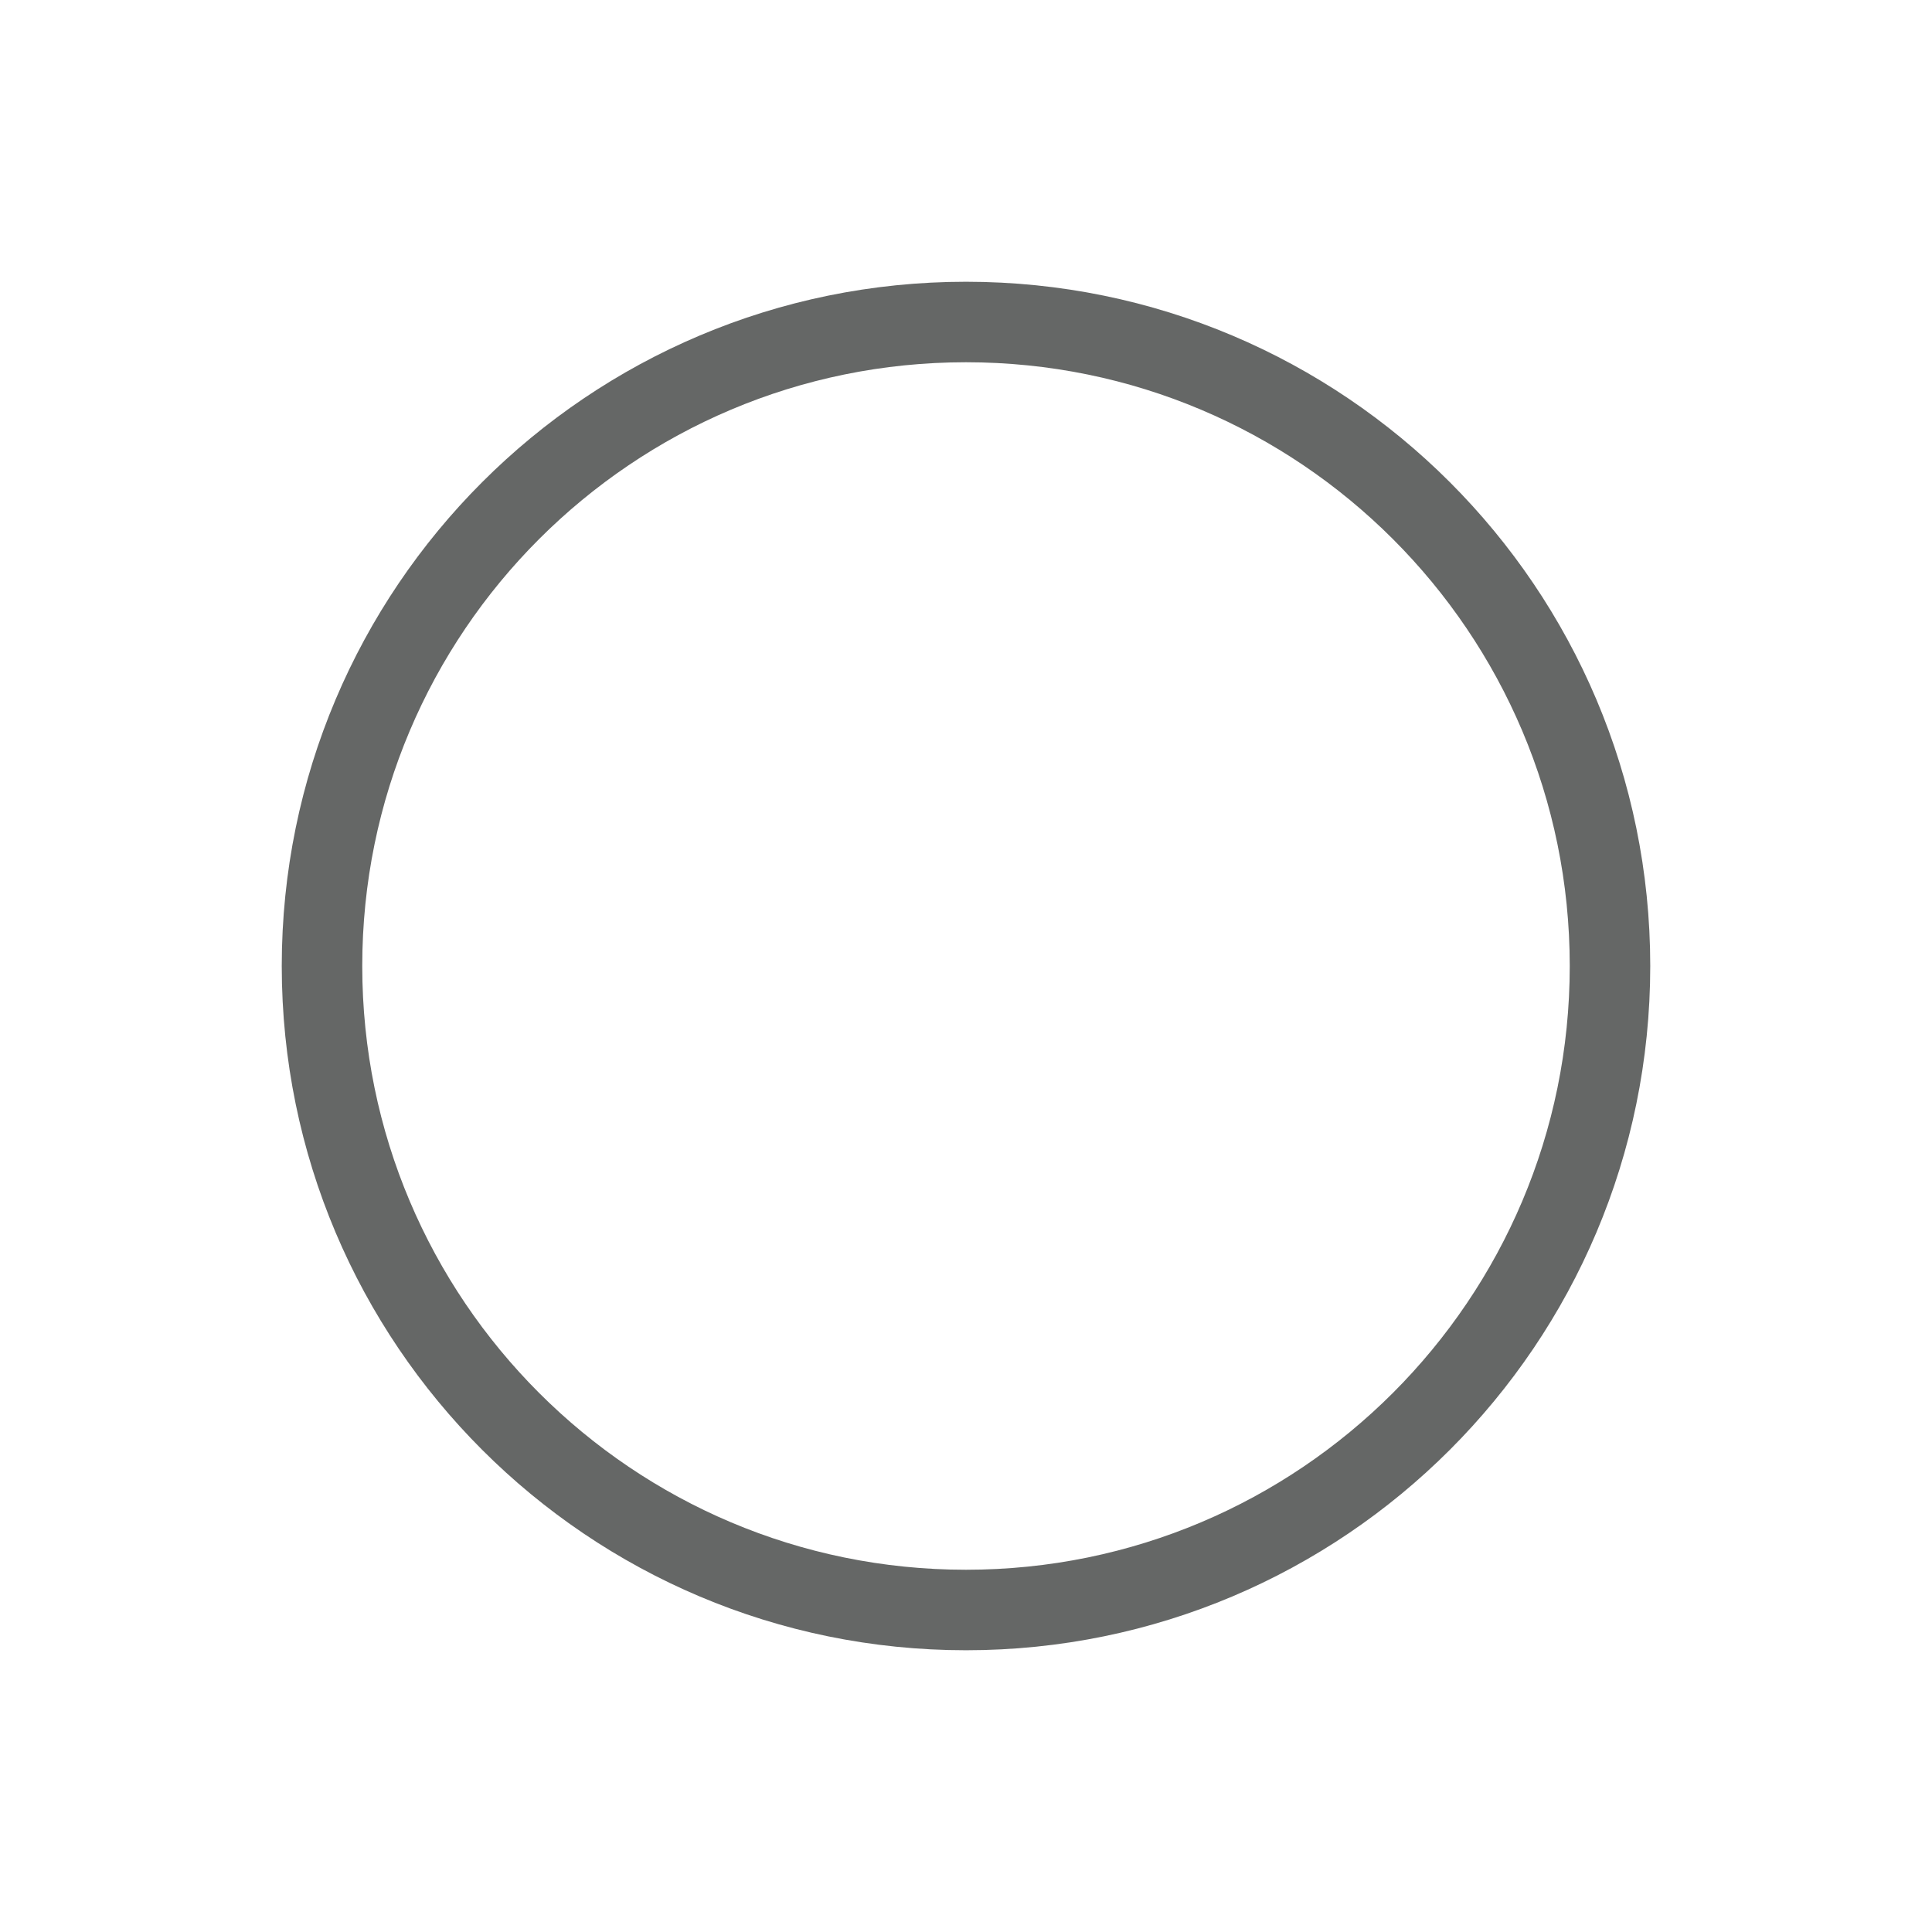
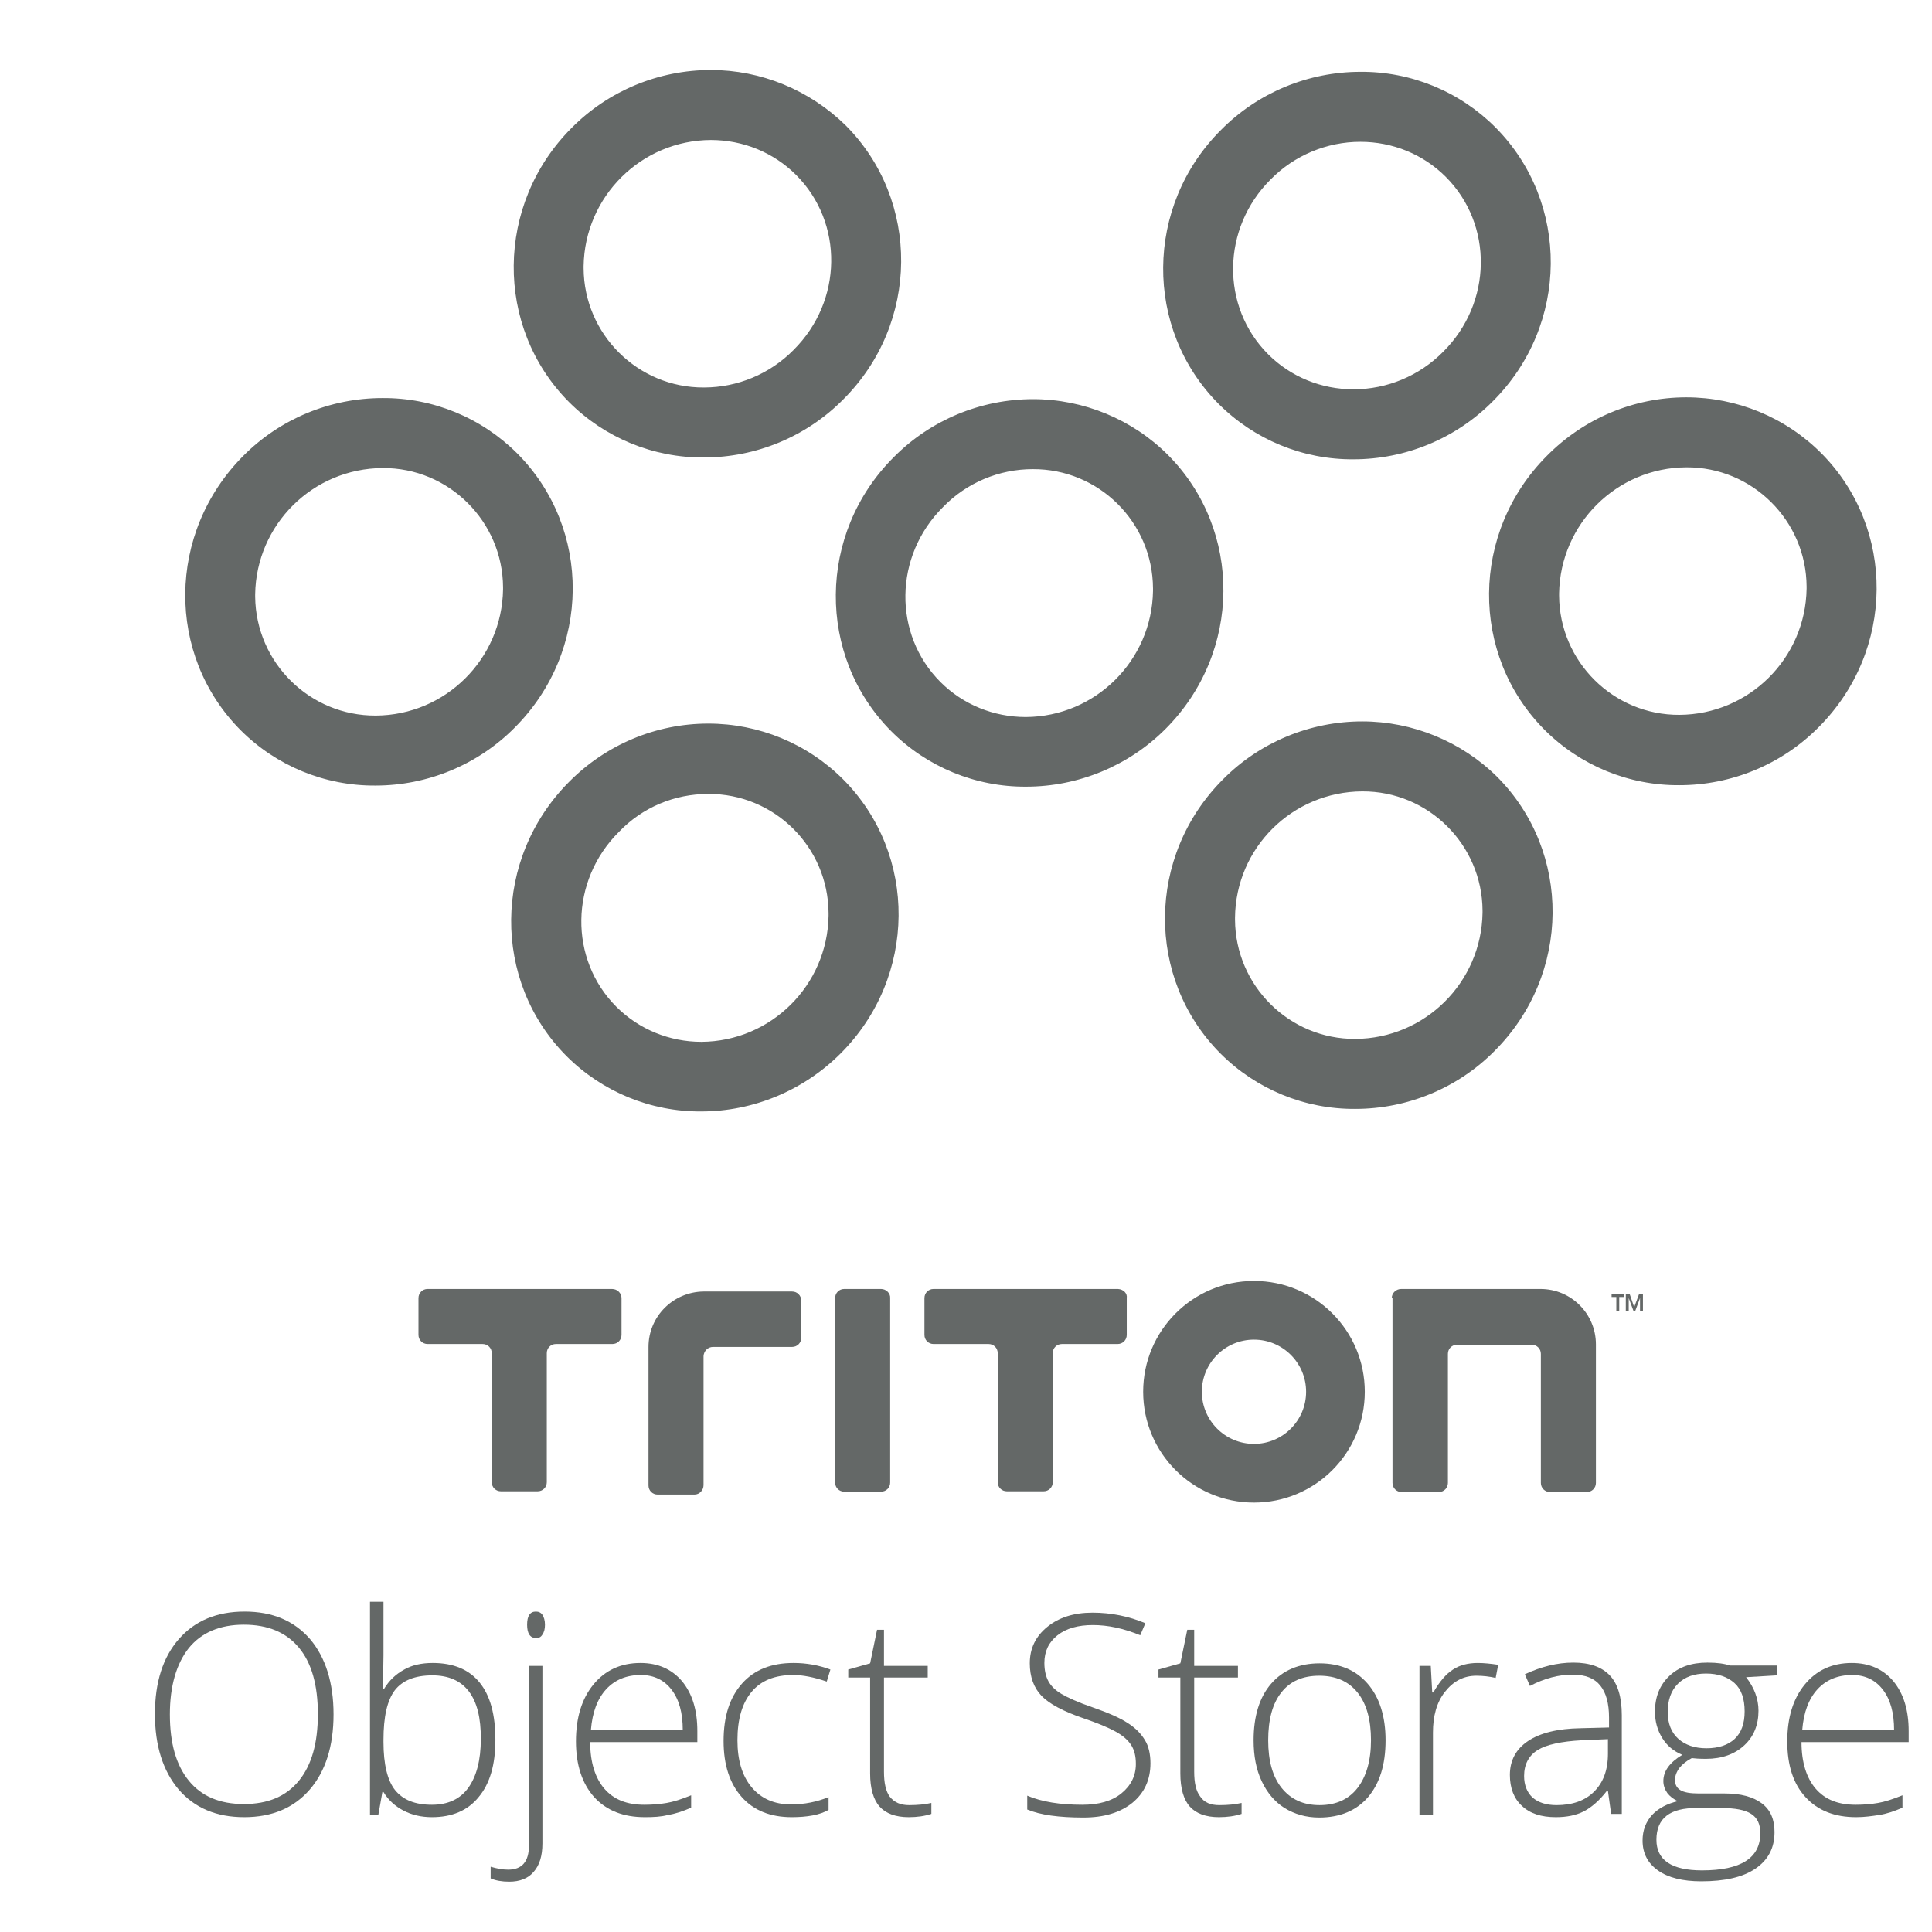
- <svg xmlns="http://www.w3.org/2000/svg" version="1.1" x="0px" y="0px" viewBox="0 0 24 24" xml:space="preserve">
+ <svg xmlns="http://www.w3.org/2000/svg" version="1.1" x="0px" y="0px" viewBox="120 120 530 530" xml:space="preserve">
+   <style type="text/css">
+ 	.tritonobjectstorage0{fill:#646867;}
+ </style>
  <g>
-     <circle fill="none" cx="12" cy="12" r="8" stroke="#656766" stroke-width="1" />
+     <path class="tritonobjectstorage0" d="M211.5,590.3c0,8.7-2.2,15.6-6.5,20.6c-4.4,5.1-10.4,7.6-18,7.6c-7.6,0-13.6-2.5-18-7.6   c-4.3-5.1-6.5-12-6.5-20.7c0-8.7,2.2-15.6,6.6-20.6c4.4-5,10.4-7.5,18-7.5c7.6,0,13.6,2.5,18,7.6   C209.3,574.7,211.5,581.6,211.5,590.3z M166.6,590.3c0,7.9,1.7,13.9,5.2,18.2c3.5,4.3,8.5,6.4,15.1,6.4c6.6,0,11.6-2.1,15.1-6.4   s5.2-10.3,5.2-18.3c0-7.9-1.7-14-5.2-18.2s-8.5-6.3-15.1-6.3c-6.5,0-11.6,2.1-15.1,6.4C168.4,576.4,166.6,582.5,166.6,590.3z" />
  </g>
+   <g>
+     <path class="tritonobjectstorage0" d="M238.7,576.2c5.7,0,10,1.8,12.9,5.4c2.9,3.6,4.3,8.8,4.3,15.7c0,6.8-1.5,12-4.6,15.7c-3,3.7-7.3,5.5-12.8,5.5   c-2.9,0-5.5-0.6-7.8-1.8c-2.3-1.2-4.2-2.9-5.5-5.1h-0.3l-1.1,6.2h-2.3v-58.4h3.7v14.7c0,2.2-0.1,4.2-0.1,6.1l-0.1,3.2h0.3   c1.5-2.5,3.4-4.2,5.6-5.4C233,576.8,235.6,576.2,238.7,576.2z M238.6,579.6c-4.8,0-8.2,1.4-10.3,4.1c-2.1,2.8-3.1,7.3-3.1,13.6v0.6   c0,6.1,1.1,10.6,3.2,13.2c2.2,2.7,5.5,4,10.1,4c4.4,0,7.8-1.6,10-4.7s3.4-7.5,3.4-13.3C252,585.5,247.5,579.6,238.6,579.6z" />
+   </g>
+   <g>
+     <path class="tritonobjectstorage0" d="M259.7,636.2c-2,0-3.7-0.3-5.1-0.9v-3.2c1.7,0.5,3.3,0.8,4.8,0.8c3.8,0,5.7-2.2,5.7-6.6V577h3.7v48.7   c0,3.4-0.8,6-2.4,7.8C264.9,635.3,262.6,636.2,259.7,636.2z M264.6,565.7c0-2.4,0.8-3.6,2.4-3.6c0.8,0,1.4,0.3,1.8,0.9   c0.4,0.6,0.7,1.5,0.7,2.7c0,1.1-0.2,2-0.7,2.7c-0.4,0.7-1,1-1.8,1C265.4,569.3,264.6,568.1,264.6,565.7z" />
+   </g>
+   <g>
+     <path class="tritonobjectstorage0" d="M296.9,618.5c-5.9,0-10.5-1.8-13.9-5.5c-3.3-3.7-5-8.8-5-15.3c0-6.5,1.6-11.7,4.8-15.6   c3.2-3.9,7.5-5.9,12.9-5.9c4.8,0,8.6,1.7,11.4,5c2.8,3.4,4.2,7.9,4.2,13.7v3h-29.4c0,5.6,1.4,9.9,3.9,12.8c2.6,3,6.2,4.4,11,4.4   c2.3,0,4.4-0.2,6.1-0.5c1.8-0.3,4-1,6.7-2.1v3.4c-2.3,1-4.4,1.7-6.4,2C301.4,618.4,299.2,618.5,296.9,618.5z M295.8,579.5   c-3.9,0-7.1,1.3-9.5,3.9c-2.4,2.6-3.8,6.3-4.2,11.2h25.2c0-4.7-1-8.4-3.1-11.1C302.2,580.9,299.4,579.5,295.8,579.5z" />
+   </g>
+   <g>
+     <path class="tritonobjectstorage0" d="M337.2,618.5c-5.8,0-10.4-1.8-13.7-5.5c-3.3-3.7-5-8.8-5-15.4c0-6.8,1.7-12,5.1-15.8c3.4-3.8,8.1-5.6,14.1-5.6   c3.5,0,6.9,0.6,10.1,1.8l-1,3.3c-3.5-1.2-6.6-1.8-9.2-1.8c-5,0-8.8,1.5-11.4,4.6c-2.6,3.1-3.9,7.5-3.9,13.3c0,5.5,1.3,9.8,3.9,12.9   c2.6,3.1,6.2,4.7,10.8,4.7c3.7,0,7.1-0.7,10.3-2v3.5C344.9,617.9,341.4,618.5,337.2,618.5z" />
+   </g>
+   <g>
+     <path class="tritonobjectstorage0" d="M369.4,615.2c2.3,0,4.4-0.2,6.1-0.6v3c-1.8,0.6-3.9,0.9-6.2,0.9c-3.6,0-6.3-1-8-2.9c-1.7-1.9-2.6-5-2.6-9.1   v-26.3h-6v-2.2l6-1.7l1.9-9.2h1.9v9.9h12v3.2h-12v25.8c0,3.1,0.5,5.4,1.6,6.9C365.4,614.5,367.1,615.2,369.4,615.2z" />
+   </g>
+   <g>
+     <path class="tritonobjectstorage0" d="M435.6,603.7c0,4.6-1.7,8.2-5,10.9c-3.4,2.7-7.8,4-13.4,4c-6.7,0-11.8-0.7-15.4-2.2v-3.8c4,1.7,9,2.5,15.1,2.5   c4.5,0,8.1-1,10.7-3.1c2.6-2.1,4-4.8,4-8.1c0-2.1-0.4-3.8-1.3-5.2c-0.9-1.4-2.3-2.6-4.3-3.7s-4.9-2.3-8.7-3.6   c-5.6-1.9-9.5-4-11.6-6.2c-2.1-2.2-3.2-5.2-3.2-8.9c0-4.1,1.6-7.4,4.8-10c3.2-2.6,7.3-3.9,12.4-3.9c5.1,0,10,1,14.5,2.9l-1.4,3.3   c-4.6-1.9-8.9-2.8-13-2.8c-4,0-7.3,0.9-9.7,2.8c-2.4,1.9-3.6,4.4-3.6,7.6c0,2,0.4,3.7,1.1,5c0.7,1.3,1.9,2.5,3.6,3.5   c1.7,1,4.5,2.3,8.6,3.7c4.3,1.5,7.5,2.9,9.6,4.3c2.2,1.4,3.7,3,4.7,4.7C435.1,599,435.6,601.2,435.6,603.7z" />
+   </g>
+   <g>
+     <path class="tritonobjectstorage0" d="M454.5,615.2c2.3,0,4.4-0.2,6.1-0.6v3c-1.8,0.6-3.9,0.9-6.2,0.9c-3.6,0-6.3-1-8-2.9c-1.7-1.9-2.6-5-2.6-9.1   v-26.3h-6v-2.2l6-1.7l1.9-9.2h1.9v9.9h12v3.2h-12v25.8c0,3.1,0.5,5.4,1.7,6.9C450.4,614.5,452.1,615.2,454.5,615.2z" />
+   </g>
+   <g>
+     <path class="tritonobjectstorage0" d="M500.1,597.4c0,6.7-1.6,11.8-4.8,15.6c-3.2,3.7-7.7,5.6-13.4,5.6c-3.6,0-6.7-0.9-9.5-2.6   c-2.7-1.7-4.8-4.2-6.3-7.4c-1.5-3.2-2.2-6.9-2.2-11.2c0-6.6,1.6-11.8,4.8-15.5s7.7-5.6,13.3-5.6c5.6,0,10,1.9,13.2,5.6   S500.1,590.8,500.1,597.4z M467.9,597.4c0,5.6,1.2,10,3.7,13.1c2.5,3.1,5.9,4.7,10.4,4.7s8-1.6,10.4-4.7s3.7-7.5,3.7-13.1   c0-5.6-1.2-10-3.7-13.1c-2.5-3.1-6-4.6-10.5-4.6s-8,1.5-10.4,4.6C469.1,587.3,467.9,591.7,467.9,597.4z" />
+   </g>
+   <g>
+     <path class="tritonobjectstorage0" d="M525.4,576.2c1.7,0,3.6,0.2,5.6,0.5l-0.7,3.6c-1.7-0.4-3.5-0.6-5.3-0.6c-3.5,0-6.3,1.5-8.6,4.4   s-3.3,6.7-3.3,11.2v22.5h-3.7V577h3.1l0.4,7.3h0.3c1.7-3,3.5-5.1,5.4-6.3C520.4,576.8,522.7,576.2,525.4,576.2z" />
+   </g>
+   <g>
+     <path class="tritonobjectstorage0" d="M562,617.8l-0.9-6.5h-0.3c-2,2.6-4.2,4.5-6.3,5.6c-2.2,1.1-4.7,1.6-7.7,1.6c-4,0-7.1-1-9.3-3.1   c-2.2-2-3.3-4.9-3.3-8.5c0-4,1.7-7.1,5-9.3s8.1-3.4,14.4-3.5l7.8-0.2v-2.7c0-3.9-0.8-6.8-2.4-8.8c-1.6-2-4.1-3-7.6-3   c-3.8,0-7.7,1-11.7,3.1l-1.4-3.2c4.5-2.1,8.9-3.2,13.3-3.2c4.5,0,7.8,1.2,10,3.5c2.2,2.3,3.3,6,3.3,10.9v27.1H562z M547,615.2   c4.3,0,7.8-1.2,10.3-3.7c2.5-2.5,3.8-5.9,3.8-10.4v-4l-7.1,0.3c-5.7,0.3-9.8,1.2-12.2,2.7s-3.7,3.9-3.7,7.1c0,2.5,0.8,4.5,2.3,5.9   C542,614.5,544.2,615.2,547,615.2z" />
+   </g>
+   <g>
+     <path class="tritonobjectstorage0" d="M607.4,577v2.6l-8.4,0.5c2.2,2.8,3.4,5.9,3.4,9.2c0,3.9-1.3,7.1-3.9,9.5s-6.1,3.7-10.5,3.7   c-1.9,0-3.1-0.1-3.9-0.2c-1.5,0.8-2.6,1.7-3.4,2.7c-0.8,1.1-1.2,2.2-1.2,3.3c0,1.3,0.5,2.2,1.5,2.8c1,0.6,2.6,0.9,5,0.9h7.1   c4.4,0,7.8,0.9,10.2,2.7s3.5,4.4,3.5,7.9c0,4.3-1.7,7.6-5.2,10s-8.5,3.5-14.9,3.5c-5.1,0-9.1-1-11.9-3s-4.2-4.7-4.2-8.2   c0-2.8,0.9-5.1,2.6-7c1.7-1.8,4.1-3.1,7.1-3.8c-1.2-0.5-2.2-1.3-2.9-2.2c-0.7-1-1.1-2.1-1.1-3.3c0-2.7,1.7-5.1,5.2-7.2   c-2.4-1-4.2-2.5-5.5-4.6c-1.3-2.1-2-4.5-2-7.2c0-4.1,1.3-7.3,3.9-9.8c2.6-2.5,6.1-3.7,10.5-3.7c2.7,0,4.7,0.3,6.2,0.8H607.4z    M574.4,624.7c0,5.6,4.2,8.4,12.5,8.4c10.7,0,16-3.4,16-10.2c0-2.5-0.8-4.2-2.5-5.3c-1.7-1.1-4.4-1.6-8.1-1.6h-6.7   C578.1,615.9,574.4,618.8,574.4,624.7z M577.5,589.7c0,3.1,1,5.6,2.9,7.3c1.9,1.7,4.5,2.6,7.7,2.6c3.4,0,6-0.9,7.8-2.6   c1.8-1.7,2.7-4.2,2.7-7.5c0-3.5-0.9-6.1-2.8-7.8s-4.5-2.6-7.8-2.6c-3.2,0-5.8,0.9-7.7,2.8S577.5,586.4,577.5,589.7z" />
+   </g>
+   <g>
+     <path class="tritonobjectstorage0" d="M629.2,618.5c-5.9,0-10.5-1.8-13.9-5.5s-5-8.8-5-15.3c0-6.5,1.6-11.7,4.8-15.6c3.2-3.9,7.5-5.9,12.9-5.9   c4.8,0,8.6,1.7,11.4,5c2.8,3.4,4.2,7.9,4.2,13.7v3h-29.4c0,5.6,1.4,9.9,3.9,12.8c2.6,3,6.2,4.4,11,4.4c2.3,0,4.4-0.2,6.1-0.5   c1.8-0.3,4-1,6.7-2.1v3.4c-2.3,1-4.4,1.7-6.4,2S631.5,618.5,629.2,618.5z M628.1,579.5c-3.9,0-7.1,1.3-9.5,3.9   c-2.4,2.6-3.8,6.3-4.2,11.2h25.2c0-4.7-1-8.4-3.1-11.1C634.5,580.9,631.7,579.5,628.1,579.5z" />
+   </g>
+   <path class="tritonobjectstorage0" d="M315,158.4c8.8,0,17.2,3.4,23.4,9.6c13.1,13.1,12.8,34.6-0.7,48c-6.5,6.6-15.4,10.3-24.6,10.3  c-18.1,0.1-32.9-14.6-33-32.7c0-0.2,0-0.4,0-0.6C280.4,173.9,295.9,158.5,315,158.4 M493.2,158.9c8.8,0,17.2,3.4,23.4,9.6  c13.1,13.1,12.8,34.6-0.7,48c-6.5,6.6-15.4,10.3-24.6,10.3c-8.8,0-17.2-3.4-23.4-9.6c-13.1-13.1-12.8-34.6,0.7-48  C475.1,162.6,484,158.9,493.2,158.9 M582.6,248.2c18.1-0.1,32.9,14.6,33,32.7c0,0.2,0,0.4,0,0.6c-0.3,19.1-15.8,34.5-34.9,34.6  c-18.1,0.1-32.9-14.6-33-32.7c0-0.2,0-0.4,0-0.6C548,263.7,563.5,248.3,582.6,248.2 M225,248.4c18.1-0.1,32.9,14.6,33,32.7  c0,0.2,0,0.4,0,0.6c-0.3,19.1-15.8,34.5-34.9,34.6c-18.1,0.1-32.9-14.5-33.1-32.6c0-0.2,0-0.5,0-0.7  C190.3,263.9,205.8,248.5,225,248.4 M403.3,248.7c18.1-0.1,32.9,14.5,33,32.7c0,0.2,0,0.4,0,0.7c-0.3,19.1-15.8,34.5-34.9,34.6  c-8.8,0-17.2-3.4-23.4-9.6c-13.1-13.1-12.8-34.6,0.7-48C385.2,252.4,394.1,248.7,403.3,248.7 M493.7,337.1  c18.1-0.1,32.9,14.6,33,32.7c0,0.2,0,0.4,0,0.6c-0.3,19.1-15.8,34.5-34.9,34.6c-18.1,0.1-32.9-14.6-33-32.7c0-0.2,0-0.4,0-0.6  C459,352.6,474.5,337.2,493.7,337.1 M314.3,337.8c18.1-0.1,32.9,14.5,33,32.7c0,0.2,0,0.4,0,0.7c-0.3,19.1-15.8,34.5-34.9,34.6  c-8.7,0-17.1-3.4-23.3-9.6c-13.1-13.1-12.8-34.6,0.7-48C296.2,341.5,305,337.8,314.3,337.8 M315,139.2c-14.3,0-28.1,5.7-38.2,15.9  c-20.9,20.9-21.2,54.6-0.7,75.2c9.8,9.8,23.1,15.3,37,15.2c14.3,0,28.1-5.7,38.2-15.9c21-20.9,21.2-54.6,0.7-75.2  C342.1,144.7,328.8,139.2,315,139.2z M493.2,139.7c-14.3,0-28.1,5.7-38.2,15.9c-21,20.9-21.2,54.6-0.7,75.2  c9.8,9.8,23.1,15.3,37,15.2c14.3,0,28.1-5.7,38.2-15.9c21-20.9,21.2-54.6,0.7-75.2C520.4,145.1,507.1,139.6,493.2,139.7L493.2,139.7  z M582.6,229c-14.4,0-28.1,5.8-38.2,16c-21,21-21.2,54.6-0.7,75.2c9.8,9.8,23.1,15.3,37,15.2c14.3,0,28.1-5.7,38.2-15.9  c21-21,21.2-54.6,0.7-75.2C609.8,234.5,596.5,229,582.6,229L582.6,229z M224.9,229.2c-14.3,0-28.1,5.7-38.2,15.9  c-20.9,21-21.2,54.6-0.7,75.2c9.8,9.8,23.1,15.3,37,15.2c14.3,0,28.1-5.7,38.2-15.9c21-21,21.2-54.6,0.7-75.2  C252.1,234.6,238.8,229.1,224.9,229.2L224.9,229.2z M403.4,229.5c-14.3,0-28.1,5.7-38.2,15.9c-21,20.9-21.2,54.6-0.7,75.2  c9.8,9.8,23.1,15.3,37,15.2c14.3,0,28.1-5.7,38.2-15.8c21-21,21.2-54.6,0.7-75.2C430.6,235,417.2,229.5,403.4,229.5L403.4,229.5z   M493.7,317.9c-14.3,0-28.1,5.7-38.2,15.9c-21,21-21.2,54.6-0.7,75.2c9.8,9.8,23.1,15.3,37,15.2c14.3,0,28.1-5.7,38.2-15.9  c21-21,21.2-54.6,0.7-75.2C520.9,323.4,507.5,317.9,493.7,317.9L493.7,317.9z M314.3,318.5c-14.4,0-28.1,5.8-38.2,16  c-20.9,21-21.2,54.6-0.7,75.2c9.8,9.8,23.1,15.3,37,15.2c14.3,0,28.1-5.8,38.2-15.9c21-21,21.2-54.6,0.7-75.2  C341.5,324,328.2,318.5,314.3,318.5L314.3,318.5z" />
+   <path class="tritonobjectstorage0" d="M339.8,476.8V487c0,1.4-1.1,2.5-2.5,2.5h-21.7c-1.4,0-2.5,1.1-2.6,2.5v35.4c0,1.4-1.1,2.6-2.5,2.6c0,0,0,0,0,0  h-10.1c-1.4,0-2.5-1.1-2.5-2.5l0,0v-38c0-8.4,6.8-15.1,15.1-15.2h24.3C338.7,474.3,339.8,475.4,339.8,476.8  C339.8,476.8,339.8,476.8,339.8,476.8z M361.7,473.6h-10.1c-1.4,0-2.5,1.1-2.5,2.5v50.6c0,1.4,1.1,2.5,2.5,2.5h0h10.1  c1.4,0,2.5-1.1,2.5-2.5l0,0v-50.6C364.3,474.8,363.1,473.6,361.7,473.6L361.7,473.6z M426.7,473.6h-50.6c-1.4,0-2.5,1.1-2.5,2.5  v10.1c0,1.4,1.1,2.5,2.5,2.5h15.1c1.4,0,2.5,1.1,2.5,2.5v35.4c0,1.4,1.1,2.5,2.5,2.5h0h10.1c1.4,0,2.5-1.1,2.5-2.5l0,0v-35.4  c0-1.4,1.1-2.5,2.5-2.5h15.3c1.4,0,2.5-1.1,2.5-2.5v-10.1C429.3,474.8,428.2,473.7,426.7,473.6L426.7,473.6z M287.9,473.6h-50.6  c-1.4,0-2.5,1.1-2.5,2.5v10.1c0,1.4,1.1,2.5,2.5,2.5h15.1c1.4,0,2.5,1.1,2.5,2.5v35.4c0,1.4,1.1,2.5,2.5,2.5h0h10.1  c1.4,0,2.5-1.1,2.5-2.5l0,0v-35.4c0-1.4,1.1-2.5,2.5-2.5H288c1.4,0,2.5-1.1,2.5-2.5v-10.1C290.5,474.8,289.4,473.6,287.9,473.6  L287.9,473.6z M502,476.2v50.6c0,1.4,1.1,2.5,2.5,2.5h0h10.2c1.4,0,2.5-1.1,2.5-2.5v0v-35.4c0-1.4,1.1-2.5,2.5-2.5l0,0h20.5  c1.4,0,2.5,1.1,2.5,2.5v0v35.4c0,1.4,1.1,2.5,2.5,2.5h0h10.1c1.4,0,2.5-1.1,2.5-2.5v0v-38c0-8.4-6.8-15.2-15.2-15.2h-38.2  c-1.4,0-2.6,1.1-2.6,2.5C502,476.1,502,476.1,502,476.2z M464,487.5c-7.9,0-14.3,6.4-14.3,14.3s6.4,14.3,14.3,14.3  s14.3-6.4,14.3-14.3l0,0C478.3,493.9,471.9,487.5,464,487.5 M464,471.4c16.8,0,30.4,13.6,30.4,30.4c0,16.8-13.6,30.4-30.4,30.4  c-16.8,0-30.4-13.6-30.4-30.4v0C433.6,485,447.2,471.4,464,471.4z M564.2,475.8h1.3v-0.7h-3.4v0.7h1.3v3.9h0.8L564.2,475.8z   M568.6,479.6l1.3-3.5h0v0.9v2.6h0.8v-4.5h-1.1l-1.3,3.5l-1.2-3.5H566v4.5h0.8v-2.7v-0.8h0l1.3,3.5L568.6,479.6z" />
</svg>
